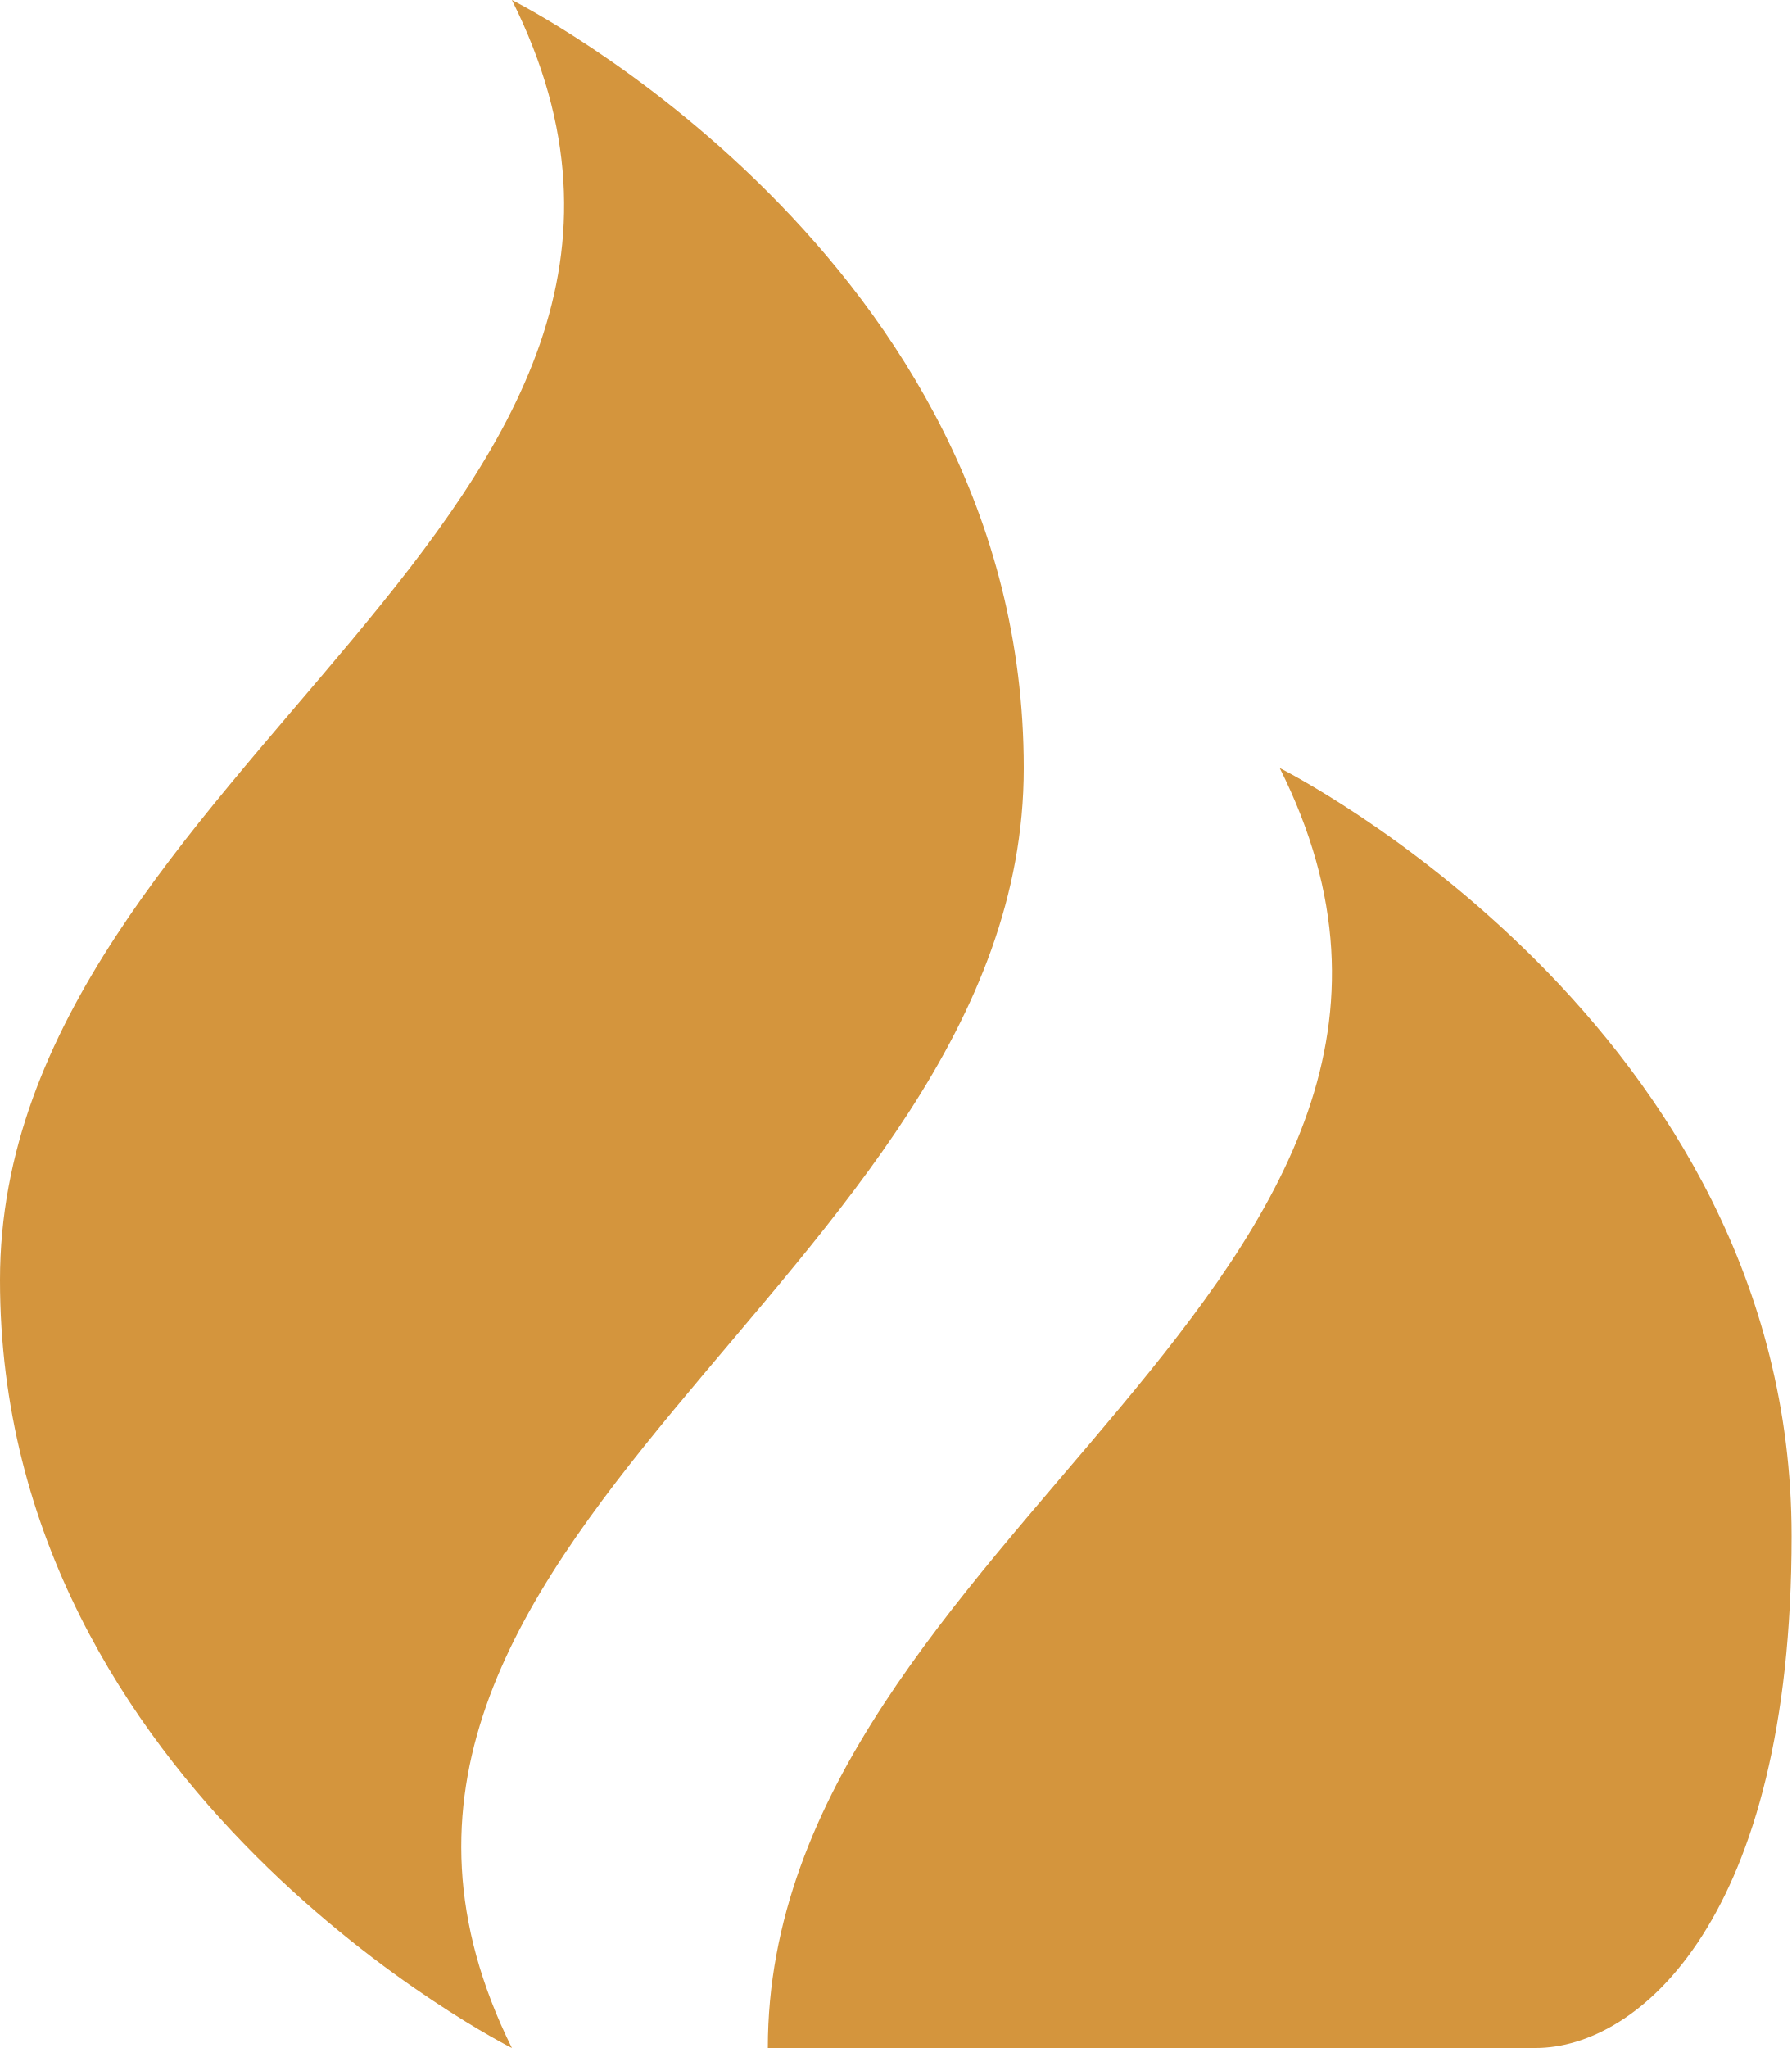
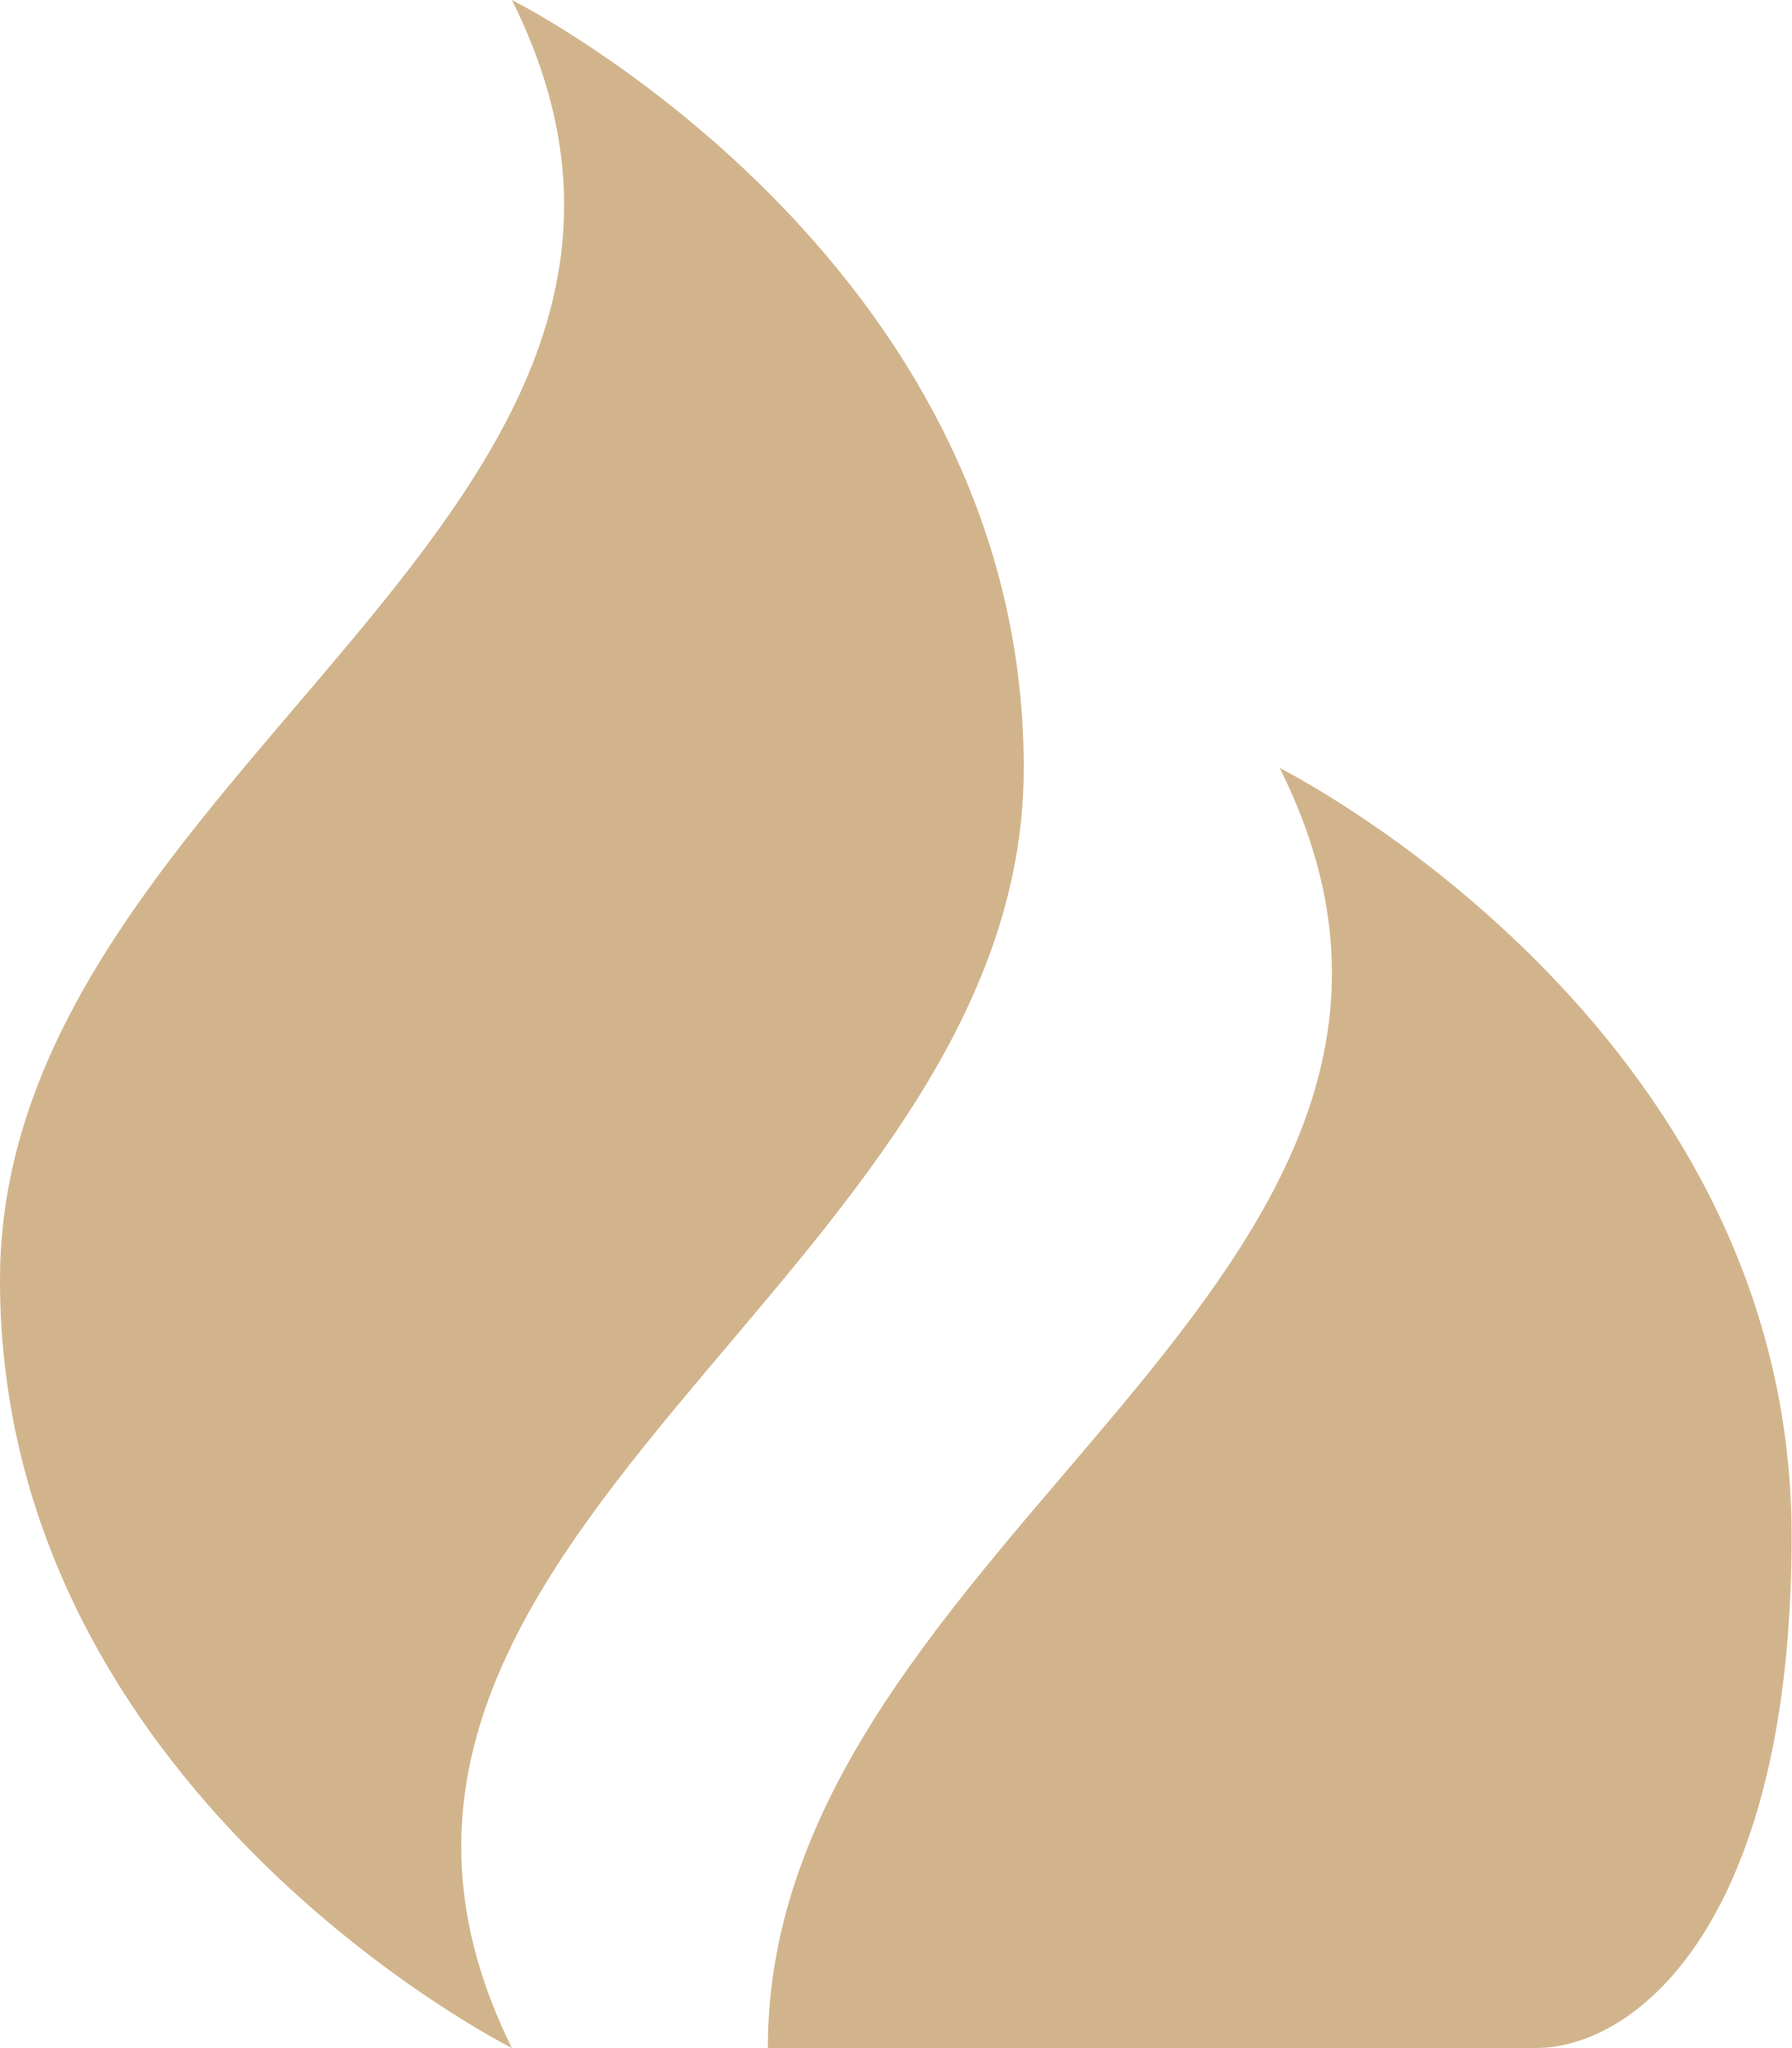
<svg xmlns="http://www.w3.org/2000/svg" id="Layer_1" data-name="Layer 1" width="56" height="64" viewBox="0 0 56 64">
  <defs>
-     <style>.cls-1{fill:#d4953d;}</style>
+     <style>.cls-1{fill:#D2B48C;}</style>
  </defs>
  <path class="cls-1" d="M16,0C24,16,0,24,0,40S16,64,16,64C8.16,48.16,32,40,32,24S16,0,16,0ZM40,24c8,16-16,24-16,40H48c3.2,0,8-4,8-16C56,32,40,24,40,24Z" />
</svg>
